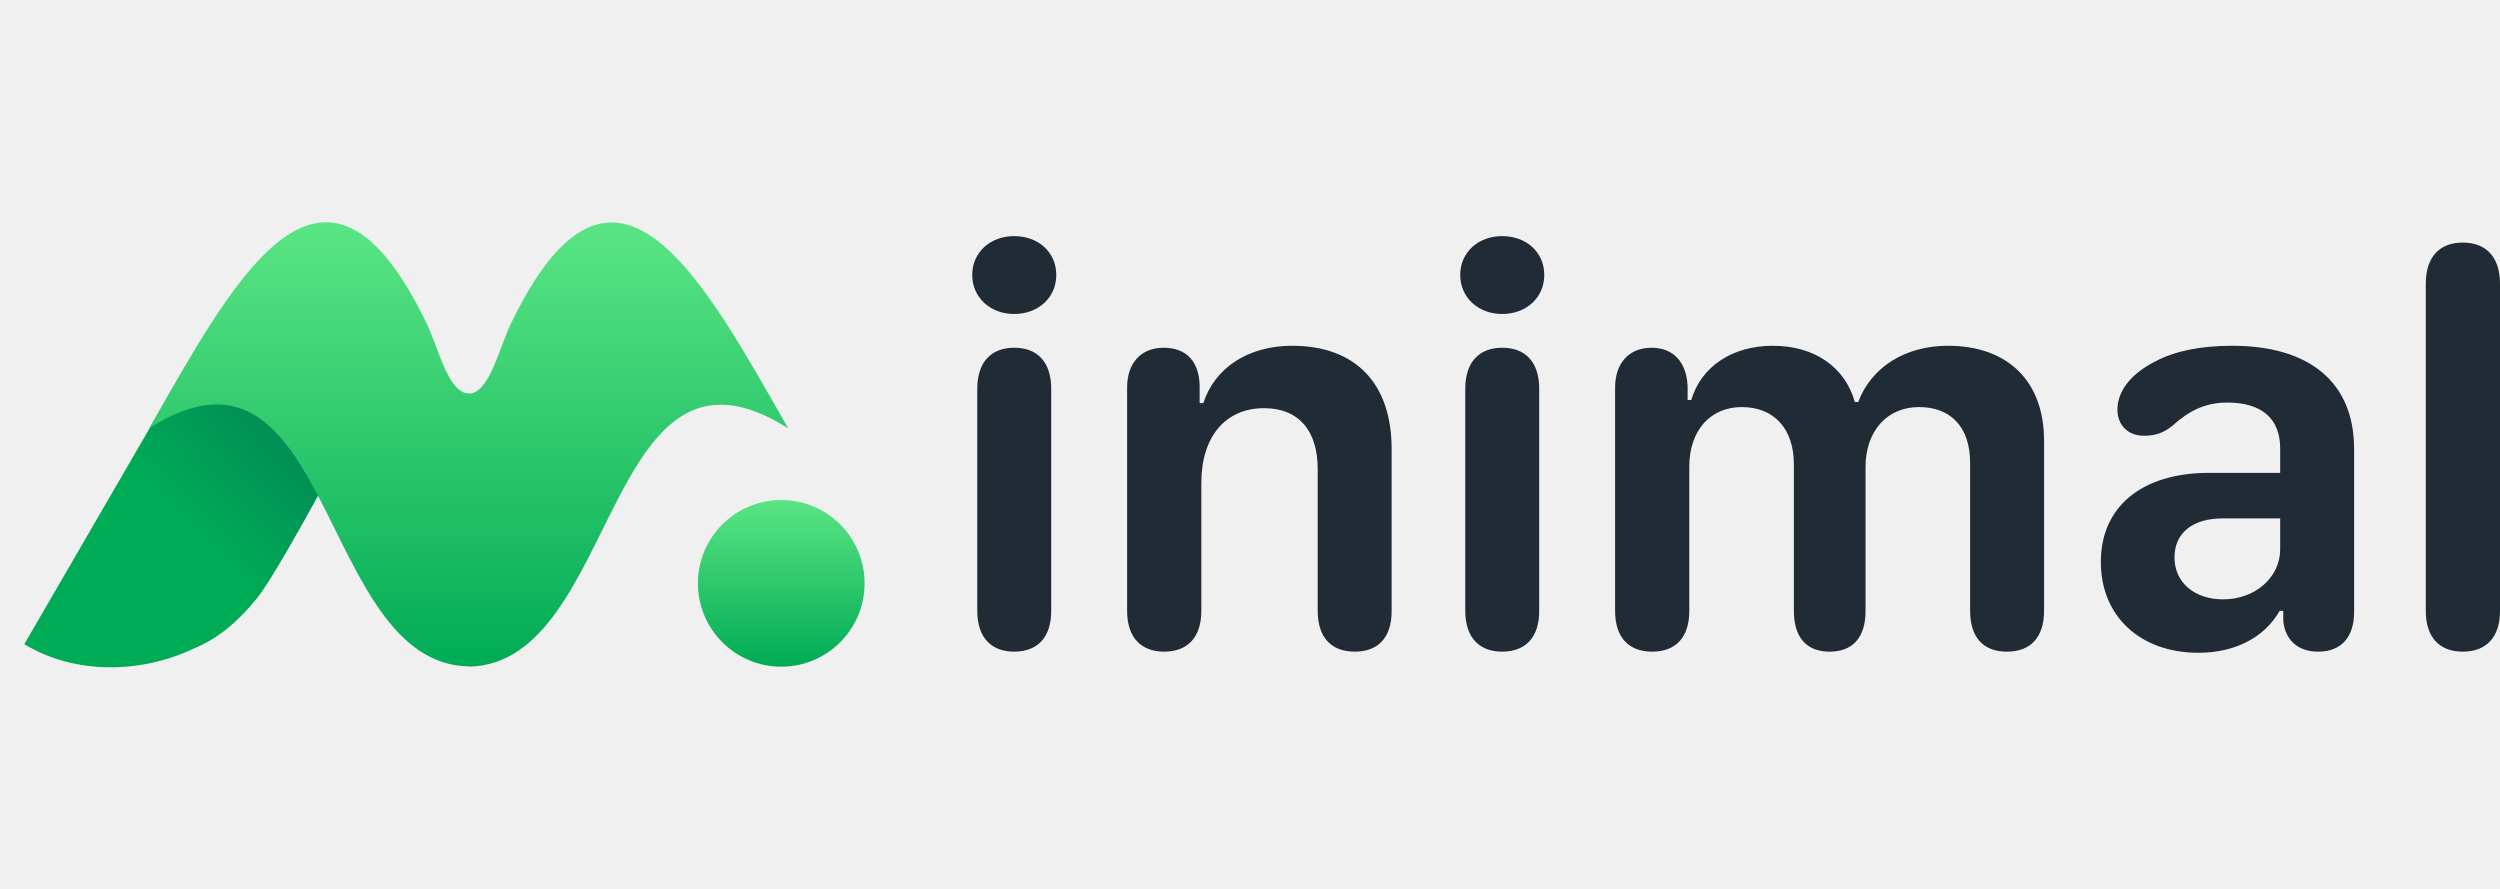
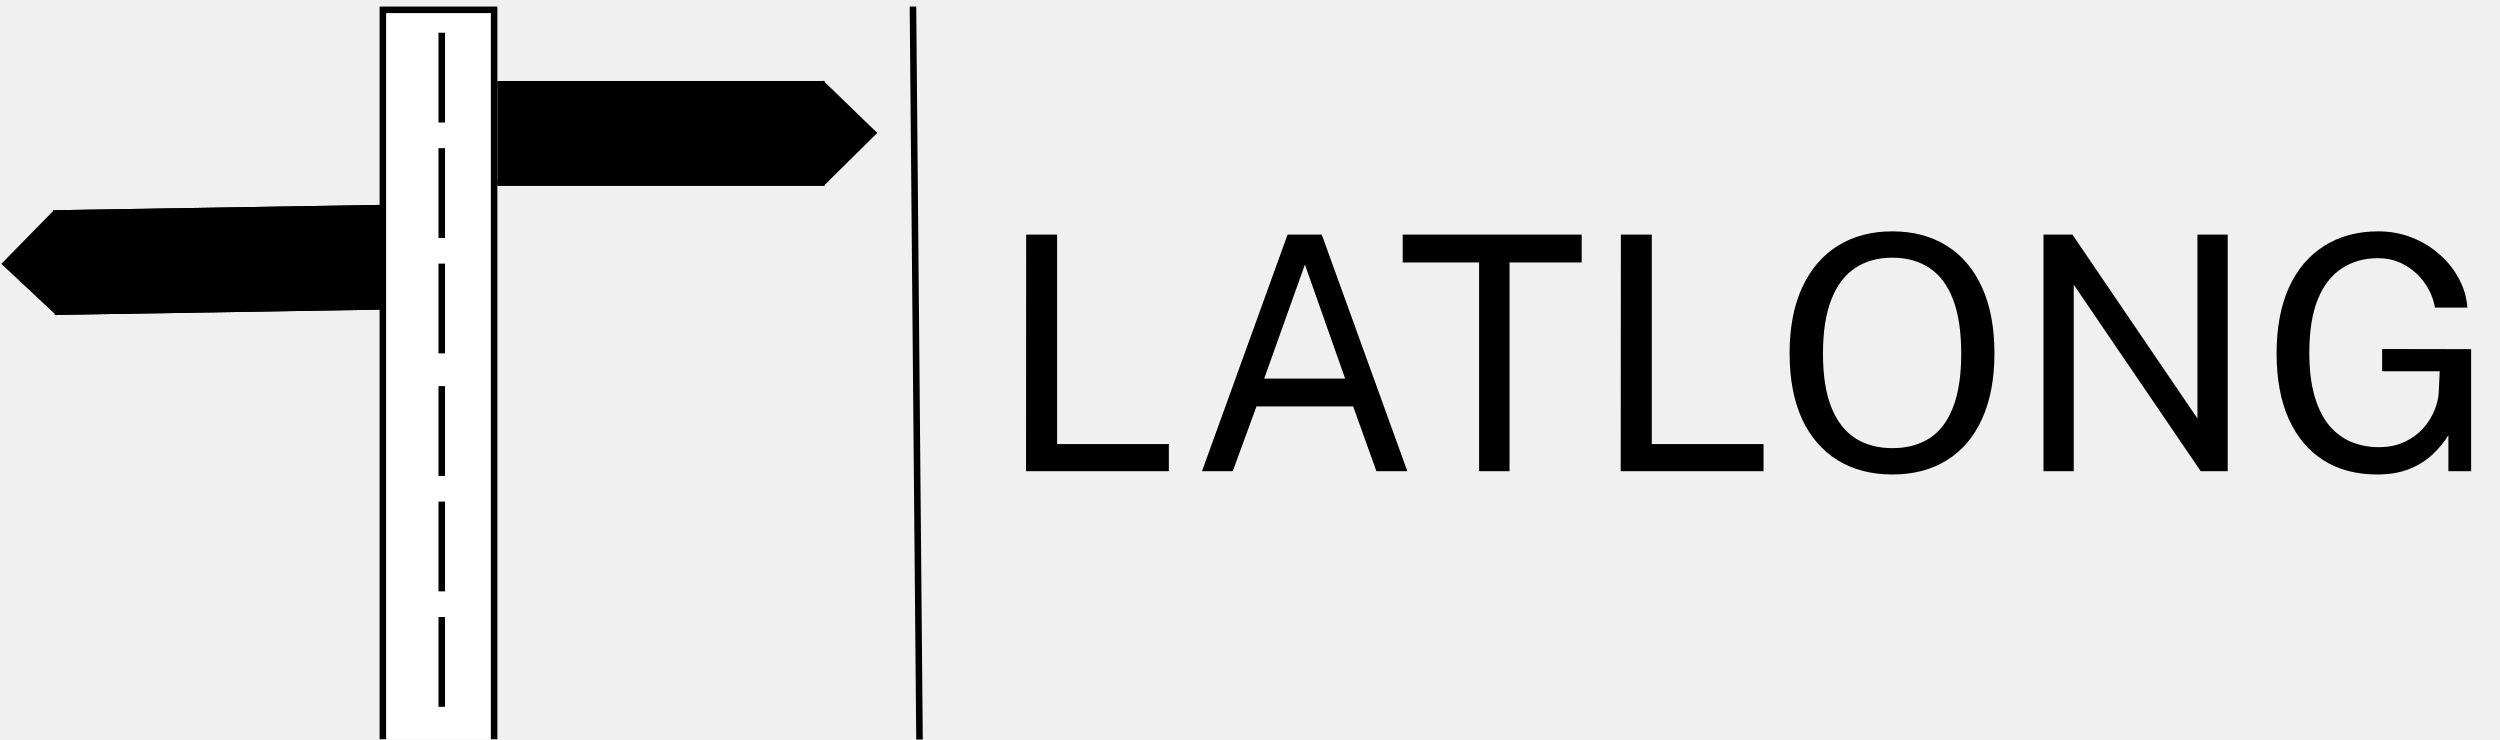
- <svg xmlns="http://www.w3.org/2000/svg" height="128" viewBox="0 0 360 128" width="360">
-   <linearGradient id="a" x1="100%" x2="50%" y1="5.663%" y2="50%">
-     <stop offset="0" stop-color="#007b55" />
-     <stop offset="1" stop-color="#00ab55" />
-   </linearGradient>
-   <linearGradient id="b" x1="50%" x2="50%" y1="0%" y2="100%">
-     <stop offset="0" stop-color="#5be584" />
-     <stop offset="1" stop-color="#00ab55" />
-   </linearGradient>
-   <g fill="none" fill-rule="evenodd">
-     <g transform="translate(3.5 32)">
-       <path d="m23.202 20.777c11.072 5.722 11.577 5.984 11.6 5.995.003.002.161.083 11.198 5.788-6.518 12.135-10.673 19.316-12.467 21.545-2.69 3.342-5.624 5.873-9.232 7.333-7.586 3.565-17.018 3.732-24.3-.676z" fill="url(#a)" />
-       <g fill="url(#b)">
-         <path d="m107.578 25.432c-11.568-20.239-23.525-39.307-37.261-11.336-1.879 3.596-3.249 10.584-6.317 10.584v-.036c-3.068 0-4.437-6.988-6.316-10.584-13.736-27.971-25.694-8.903-37.261 11.336-.871 1.526-1.707 2.983-2.422 4.249 26.509-16.782 24.278 33.917 46 34.319v.036c21.723-.403 19.491-51.101 46-34.32-.715-1.266-1.551-2.722-2.422-4.249" />
-         <path d="m109 64c6.627 0 12-5.373 12-12s-5.373-12-12-12-12 5.373-12 12 5.373 12 12 12" />
-       </g>
-     </g>
-     <path d="m146.031 45.215c3.522 0 6.072-2.389 6.072-5.628s-2.55-5.587-6.072-5.587c-3.441 0-6.031 2.348-6.031 5.587s2.591 5.628 6.031 5.628zm0 48.623c3.319 0 5.343-1.984 5.343-5.87v-31.984c0-3.887-2.024-5.911-5.303-5.911-3.319 0-5.343 2.024-5.343 5.911v31.984c0 3.846 2.024 5.87 5.303 5.87zm49.06 0c3.4 0 5.303-2.065 5.303-5.83v-23.36c0-9.433-5.181-14.858-14.329-14.858-6.315 0-11.132 3.158-12.791 8.259h-.526v-2.632c-.121-3.441-1.983-5.344-5.181-5.344-3.238 0-5.262 2.186-5.262 5.709v32.186c0 3.765 1.943 5.87 5.343 5.87s5.343-2.105 5.343-5.87v-18.421c0-6.68 3.481-10.769 9.027-10.769 4.938 0 7.731 3.158 7.731 8.785v20.405c0 3.765 1.902 5.87 5.343 5.87zm21.211-48.623c3.522 0 6.072-2.389 6.072-5.628s-2.55-5.587-6.072-5.587c-3.441 0-6.031 2.348-6.031 5.587s2.591 5.628 6.031 5.628zm0 48.623c3.319 0 5.343-1.984 5.343-5.87v-31.984c0-3.887-2.024-5.911-5.303-5.911-3.319 0-5.343 2.024-5.343 5.911v31.984c0 3.846 2.024 5.87 5.303 5.87zm72.699 0c3.4 0 5.343-2.065 5.343-5.87v-24.534c0-8.502-5.181-13.644-13.844-13.644-6.193 0-11.051 3.117-12.913 8.097h-.486c-1.417-5.02-5.788-8.097-11.82-8.097-5.829 0-10.322 2.996-11.739 7.814h-.526v-2.024c-.162-3.441-2.064-5.506-5.181-5.506-3.238 0-5.262 2.186-5.262 5.749v32.146c0 3.806 1.943 5.87 5.343 5.87s5.343-2.065 5.343-5.87v-20.769c0-5.223 3.036-8.583 7.569-8.583 4.615 0 7.489 3.117 7.489 8.219v21.134c0 3.806 1.822 5.87 5.141 5.87 3.36 0 5.181-2.065 5.181-5.87v-20.729c0-5.182 3.117-8.623 7.691-8.623 4.615 0 7.367 2.915 7.367 8.016v21.336c0 3.806 1.902 5.87 5.303 5.87zm27.566.162c5.262 0 9.512-2.186 11.698-6.032h.526v1.498c.324 2.794 2.186 4.372 5.019 4.372 3.319 0 5.181-2.065 5.181-5.709v-23.482c0-9.514-6.315-14.858-17.568-14.858-4.695 0-8.298.81-11.01 2.227-3.764 1.903-5.505 4.453-5.505 6.964 0 2.186 1.457 3.765 3.805 3.765 1.741 0 2.874-.445 4.088-1.417 2.388-2.146 4.695-3.36 7.934-3.36 4.898 0 7.61 2.267 7.61 6.599v3.522h-10.201c-9.755 0-15.625 4.899-15.625 12.834 0 7.814 5.667 13.077 14.046 13.077zm3.562-7.692c-4.169 0-7.003-2.47-7.003-6.032 0-3.522 2.591-5.628 6.962-5.628h8.258v4.453c0 4.049-3.603 7.206-8.217 7.206zm34.528 7.53c3.279 0 5.343-1.984 5.343-5.87v-47.126c0-3.887-2.064-5.911-5.343-5.911-3.319 0-5.343 2.024-5.343 5.911v47.126c0 3.887 2.024 5.87 5.343 5.87z" fill="#212b36" fill-rule="nonzero" />
-   </g>
+ <svg xmlns="http://www.w3.org/2000/svg" width="382" height="113" viewBox="0 0 382 113" fill="none">
+   <mask id="path-1-inside-1_1_47" fill="white">
+     <path d="M58 1H76V113H58V1Z" />
+   </mask>
+   <path d="M58 1H76V113H58V1Z" fill="white" />
+   <path d="M58 1V0H57V1H58ZM76 1H77V0H76V1ZM58 2H76V0H58V2ZM75 1V113H77V1H75ZM59 113V1H57V113H59Z" fill="black" mask="url(#path-1-inside-1_1_47)" />
+   <mask id="path-3-inside-2_1_47" fill="white">
+     <path d="M76 12.376H126V28.376H76V12.376Z" />
+   </mask>
+   <path d="M76 12.376H126V28.376H76V12.376Z" fill="black" />
+   <path d="M76 13.376H126V11.376H76V13.376ZM126 27.376H76V29.376H126V27.376Z" fill="black" mask="url(#path-3-inside-2_1_47)" />
+   <path d="M134.048 20.313L125.841 28.422L125.755 12.292L134.048 20.313Z" fill="black" />
+   <mask id="path-6-inside-3_1_47" fill="white">
+     <path d="M58.372 47.306L8.379 48.122L8.118 32.124L58.111 31.308L58.372 47.306Z" />
+   </mask>
+   <path d="M58.372 47.306L8.379 48.122L8.118 32.124L58.111 31.308L58.372 47.306Z" fill="black" />
+   <path d="M58.356 46.306L8.363 47.122L8.395 49.122L58.389 48.306L58.356 46.306ZM8.134 33.124L58.128 32.308L58.095 30.308L8.102 31.124L8.134 33.124Z" fill="black" mask="url(#path-6-inside-3_1_47)" />
+   <path d="M0.203 40.318L8.276 32.076L8.626 48.202L0.203 40.318Z" fill="black" />
+   <line x1="67.5" y1="59" x2="67.5" y2="72.72" stroke="black" />
+   <line x1="67.5" y1="94.28" x2="67.5" y2="108" stroke="black" />
+   <line x1="67.5" y1="76.64" x2="67.5" y2="90.36" stroke="black" />
+   <line x1="67.5" y1="5" x2="67.5" y2="18.72" stroke="black" />
+   <line x1="67.5" y1="40.28" x2="67.5" y2="54" stroke="black" />
+   <line x1="67.5" y1="22.64" x2="67.5" y2="36.36" stroke="black" />
+   <line x1="139.5" y1="0.996" x2="140.5" y2="112.996" stroke="black" />
+   <path d="M156.8 35.85H161.525V67.85H178.6V72H156.775L156.8 35.85ZM183.665 72L196.74 35.85H201.965L215.04 72H210.315L206.765 62.1H191.99L188.365 72H183.665ZM193.165 57.85H205.54L199.39 40.425L193.165 57.85ZM214.332 40.1V35.85H241.682V40.1H230.657V72H226.007V40.1H214.332ZM247.669 35.85H252.394V67.85H269.469V72H247.644L247.669 35.85ZM289.15 72.5C285.933 72.5 283.15 71.775 280.8 70.325C278.45 68.875 276.633 66.775 275.35 64.025C274.083 61.258 273.45 57.917 273.45 54C273.45 50.05 274.092 46.692 275.375 43.925C276.658 41.142 278.475 39.017 280.825 37.55C283.192 36.083 285.967 35.35 289.15 35.35C292.35 35.35 295.117 36.083 297.45 37.55C299.783 39 301.583 41.117 302.85 43.9C304.117 46.667 304.75 50.033 304.75 54C304.75 57.917 304.117 61.258 302.85 64.025C301.6 66.775 299.808 68.875 297.475 70.325C295.142 71.775 292.367 72.5 289.15 72.5ZM289.15 68.475C291.383 68.475 293.283 67.967 294.85 66.95C296.417 65.933 297.608 64.358 298.425 62.225C299.258 60.092 299.675 57.367 299.675 54.05C299.675 50.683 299.258 47.917 298.425 45.75C297.592 43.583 296.392 41.983 294.825 40.95C293.258 39.9 291.367 39.375 289.15 39.375C286.95 39.375 285.058 39.9 283.475 40.95C281.892 42 280.675 43.608 279.825 45.775C278.975 47.942 278.55 50.7 278.55 54.05C278.55 57.367 278.975 60.092 279.825 62.225C280.675 64.358 281.892 65.933 283.475 66.95C285.058 67.967 286.95 68.475 289.15 68.475ZM335.769 35.85H340.394V72H336.269L316.869 43.5V72H312.244V35.85H316.669L335.769 63.95V35.85ZM363.214 72.5C360.047 72.5 357.314 71.775 355.014 70.325C352.714 68.858 350.947 66.75 349.714 64C348.481 61.25 347.864 57.925 347.864 54.025C347.864 50.092 348.489 46.733 349.739 43.95C351.006 41.167 352.806 39.042 355.139 37.575C357.472 36.092 360.231 35.35 363.414 35.35C365.231 35.35 366.939 35.667 368.539 36.3C370.139 36.933 371.556 37.8 372.789 38.9C374.022 39.983 375.006 41.225 375.739 42.625C376.489 44.025 376.914 45.483 377.014 47H372.064C371.831 45.667 371.314 44.425 370.514 43.275C369.714 42.125 368.697 41.2 367.464 40.5C366.247 39.8 364.872 39.45 363.339 39.45C361.256 39.45 359.422 39.967 357.839 41C356.272 42.017 355.047 43.592 354.164 45.725C353.297 47.858 352.864 50.592 352.864 53.925C352.864 56.492 353.131 58.692 353.664 60.525C354.197 62.358 354.939 63.85 355.889 65C356.856 66.133 357.981 66.975 359.264 67.525C360.564 68.058 361.964 68.325 363.464 68.325C364.981 68.325 366.297 68.058 367.414 67.525C368.547 66.992 369.489 66.308 370.239 65.475C370.989 64.625 371.564 63.717 371.964 62.75C372.381 61.767 372.606 60.825 372.639 59.925L372.789 56.725H363.989V53.325L377.589 53.35V72H374.114V66.5C373.481 67.533 372.681 68.508 371.714 69.425C370.747 70.342 369.564 71.083 368.164 71.65C366.781 72.217 365.131 72.5 363.214 72.5Z" fill="black" />
</svg>
